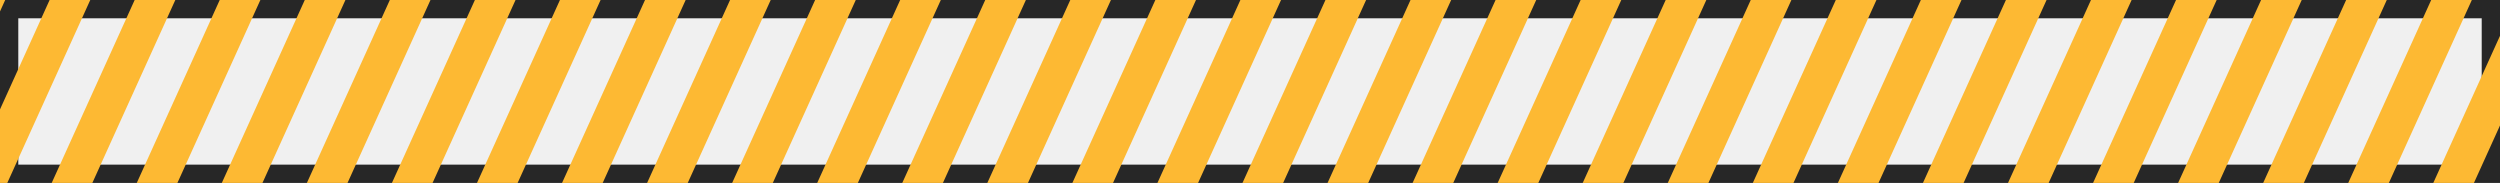
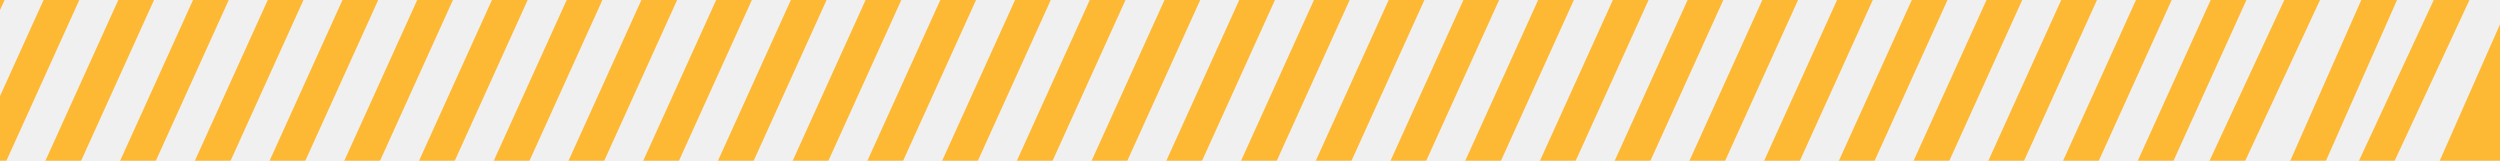
- <svg xmlns="http://www.w3.org/2000/svg" xmlns:xlink="http://www.w3.org/1999/xlink" width="246px" height="18px" viewBox="0 0 246 18" version="1.1">
+ <svg xmlns="http://www.w3.org/2000/svg" xmlns:xlink="http://www.w3.org/1999/xlink" width="280" height="18px" viewBox="0 0 280 18" version="1.1">
  <defs>
-     <rect id="path-1" x="0" y="0" width="246" height="18" />
+     <rect id="path-1" x="0" y="0" width="300" height="18" />
  </defs>
  <g id="Page-1" stroke="none" stroke-width="1" fill="none" fill-rule="evenodd">
    <g id="广场竞品客流分析" transform="translate(-1341, -311)">
      <g id="排行" transform="translate(1255, 234)">
        <g id="Group-7" transform="translate(0, 70)">
          <g id="Group-5" transform="translate(86, 7)">
            <mask id="mask-2" fill="white">
              <use xlink:href="#path-1" />
            </mask>
-             <rect stroke="#272727" stroke-width="1.8" x="0.9" y="0.9" width="244.2" height="16.2" />
-             <g mask="url(#mask-2)" fill="#FDB933">
+                         s
+                         <g mask="url(#mask-2)" fill="#FDB933">
              <g transform="translate(-18, -11)">
                <polygon id="Rectangle-4" points="19.5 0 23.5 0 4 43 0 43" />
                <polygon id="Rectangle-4-Copy" points="36.239 0 40.239 0 20.739 43 16.739 43" />
                <polygon id="Rectangle-4" points="27.87 0 31.87 0 12.37 43 8.37 43" />
                <polygon id="Rectangle-4-Copy-2" points="52.978 0 56.978 0 37.478 43 33.478 43" />
                <polygon id="Rectangle-4" points="44.609 0 48.609 0 29.109 43 25.109 43" />
                <polygon id="Rectangle-4-Copy-3" points="69.717 0 73.717 0 54.217 43 50.217 43" />
                <polygon id="Rectangle-4" points="61.348 0 65.348 0 45.848 43 41.848 43" />
                <polygon id="Rectangle-4-Copy-4" points="86.457 0 90.457 0 70.957 43 66.957 43" />
                <polygon id="Rectangle-4" points="78.087 0 82.087 0 62.587 43 58.587 43" />
                <polygon id="Rectangle-4-Copy-5" points="103.196 0 107.196 0 87.696 43 83.696 43" />
                <polygon id="Rectangle-4" points="94.826 0 98.826 0 79.326 43 75.326 43" />
                <polygon id="Rectangle-4-Copy-6" points="119.935 0 123.935 0 104.435 43 100.435 43" />
                <polygon id="Rectangle-4" points="111.565 0 115.565 0 96.065 43 92.065 43" />
                <polygon id="Rectangle-4-Copy-7" points="136.674 0 140.674 0 121.174 43 117.174 43" />
                <polygon id="Rectangle-4" points="128.304 0 132.304 0 112.804 43 108.804 43" />
                <polygon id="Rectangle-4-Copy-8" points="153.413 0 157.413 0 137.913 43 133.913 43" />
                <polygon id="Rectangle-4" points="145.043 0 149.043 0 129.543 43 125.543 43" />
                <polygon id="Rectangle-4-Copy-9" points="170.152 0 174.152 0 154.652 43 150.652 43" />
                <polygon id="Rectangle-4" points="161.783 0 165.783 0 146.283 43 142.283 43" />
                <polygon id="Rectangle-4-Copy-10" points="186.891 0 190.891 0 171.391 43 167.391 43" />
                <polygon id="Rectangle-4" points="178.522 0 182.522 0 163.022 43 159.022 43" />
                <polygon id="Rectangle-4-Copy-11" points="203.63 0 207.63 0 188.13 43 184.13 43" />
                <polygon id="Rectangle-4" points="195.261 0 199.261 0 179.761 43 175.761 43" />
                <polygon id="Rectangle-4-Copy-12" points="220.37 0 224.37 0 204.87 43 200.87 43" />
                <polygon id="Rectangle-4" points="212 0 216 0 196.5 43 192.5 43" />
                <polygon id="Rectangle-4-Copy-13" points="237.109 0 241.109 0 221.609 43 217.609 43" />
                <polygon id="Rectangle-4" points="228.739 0 232.739 0 213.239 43 209.239 43" />
                <polygon id="Rectangle-4-Copy-14" points="253.848 0 257.848 0 238.348 43 234.348 43" />
                <polygon id="Rectangle-4" points="245.478 0 249.478 0 229.978 43 225.978 43" />
                <polygon id="Rectangle-4-Copy-15" points="270.587 0 274.587 0 255.087 43 251.087 43" />
                <polygon id="Rectangle-4" points="262.217 0 266.217 0 246.717 43 242.717 43" />
-                 <polygon id="Rectangle-4" points="278.957 0 282.957 0 263.457 43 259.457 43" />
+                 <polygon id="Rectangle-4-Copy-16" points="287.326 0 291.326 0 272.326 43 268.326 43" />
+                 <polygon id="Rectangle-4" points="278.957 0 282.957 0 262.957 43 258.957 43" />
+                 <polygon id="Rectangle-4-Copy-17" points="304.065 0 308.065 0 389.065 43 285.065 43" />
+                 <polygon id="Rectangle-4" points="295.696 0 299.696 0 279.696 43 275.696 43" />
              </g>
            </g>
          </g>
        </g>
      </g>
    </g>
  </g>
</svg>
